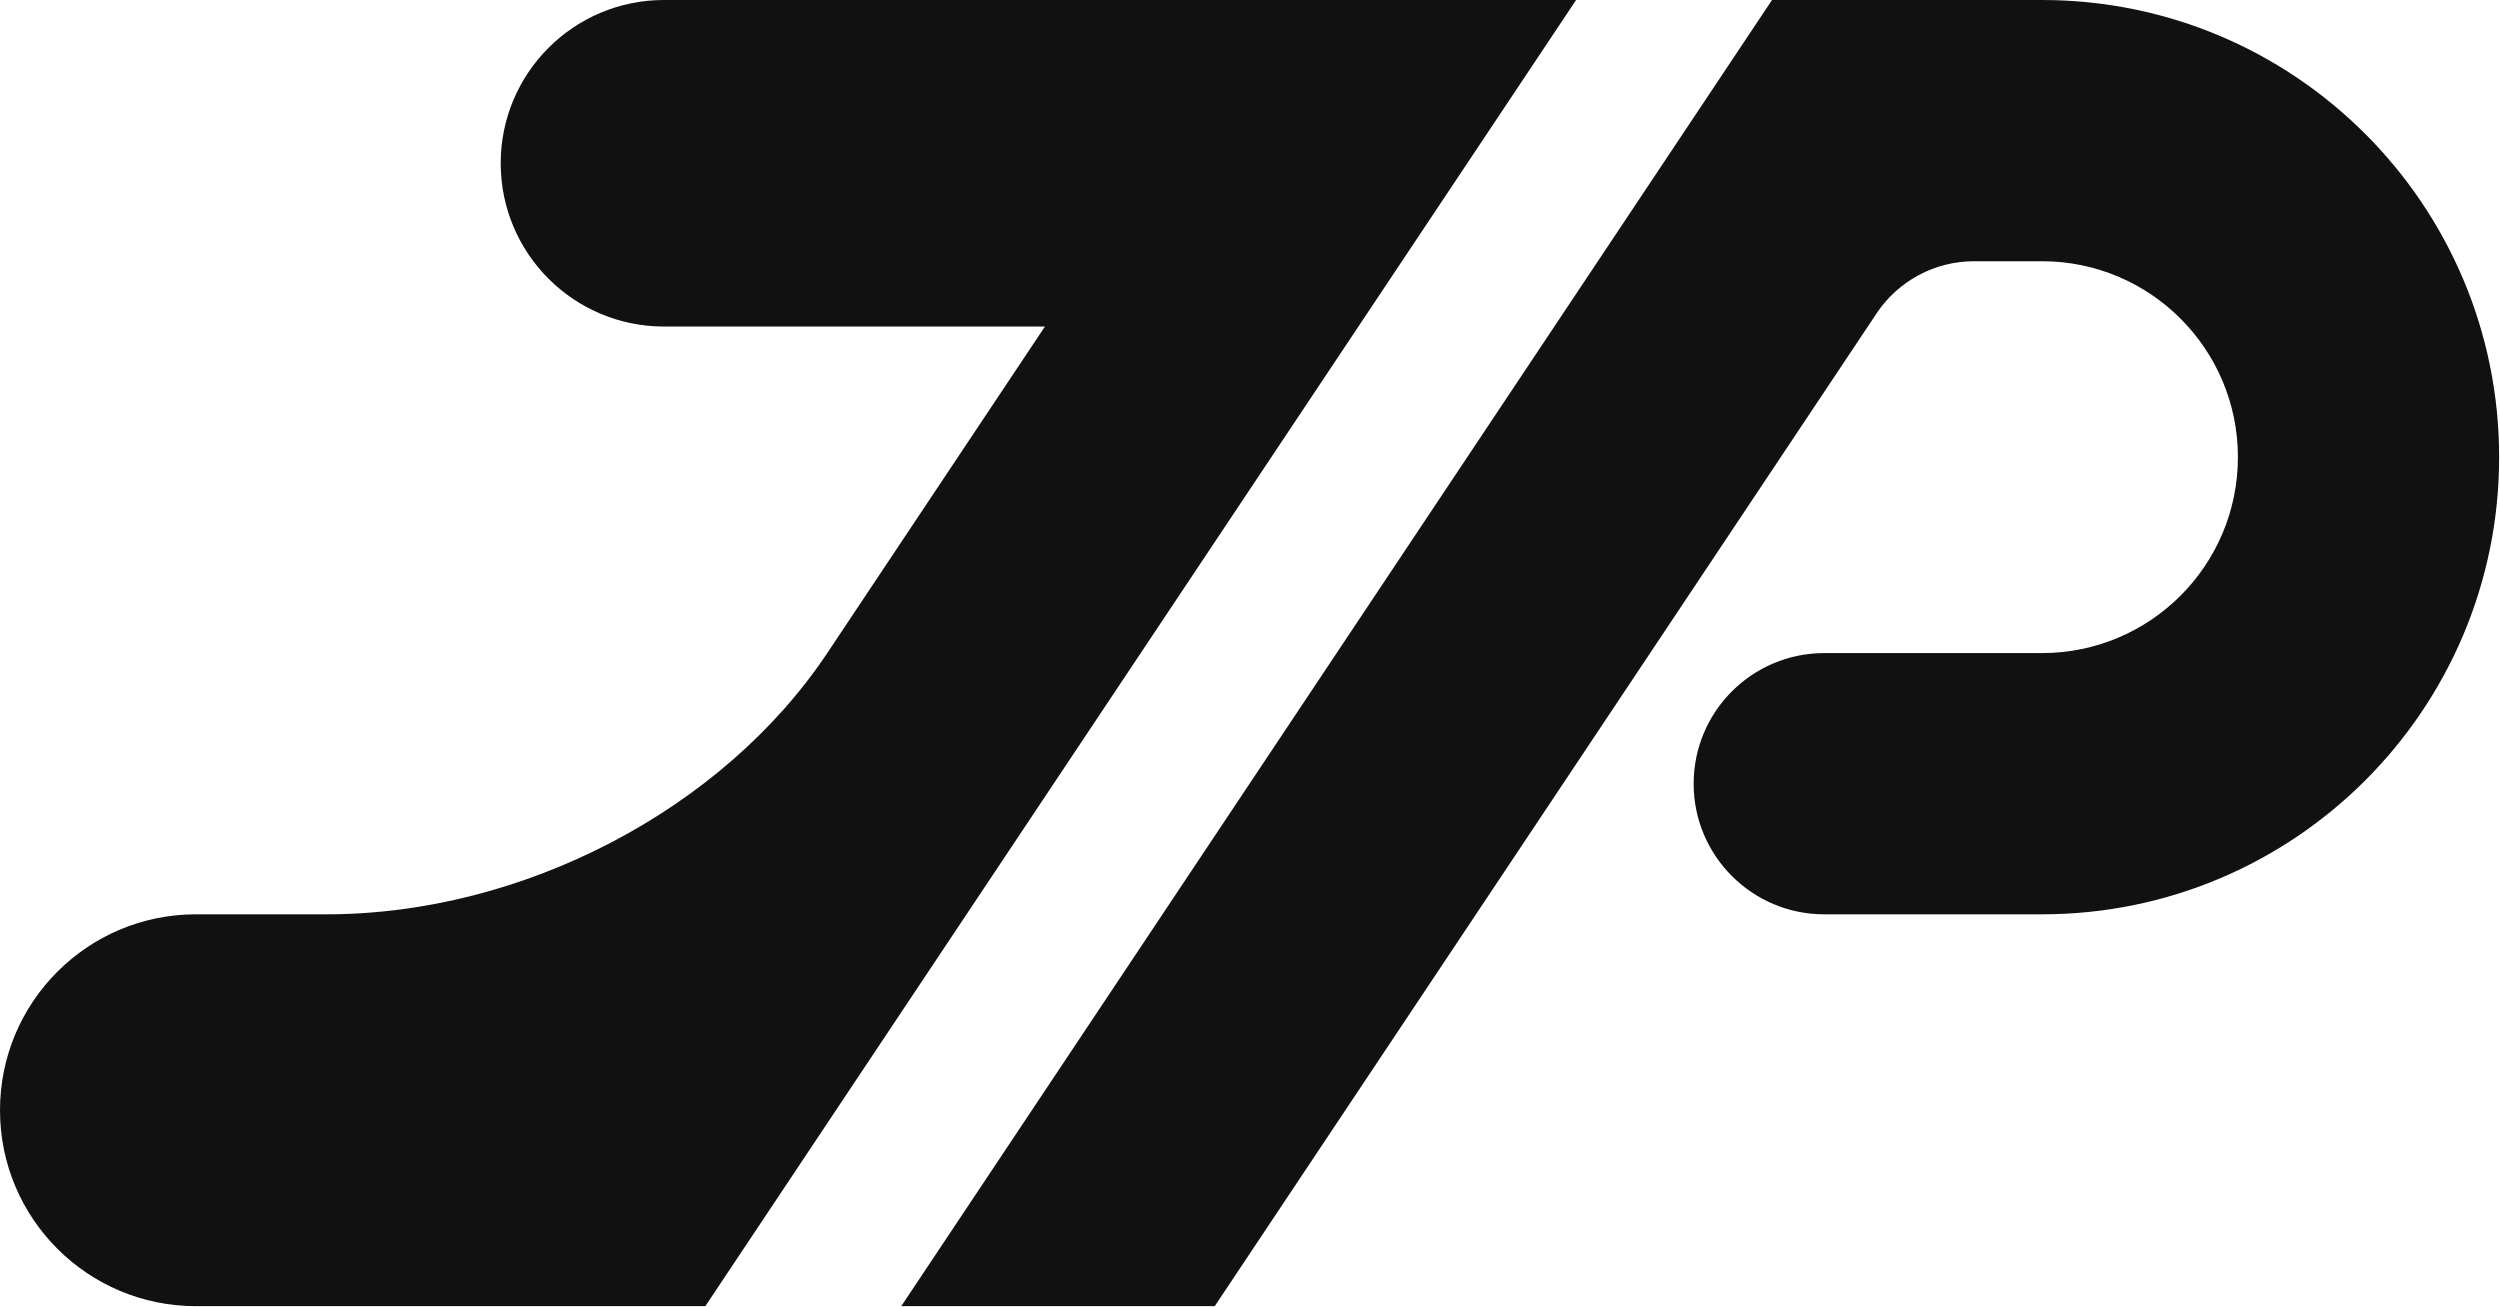
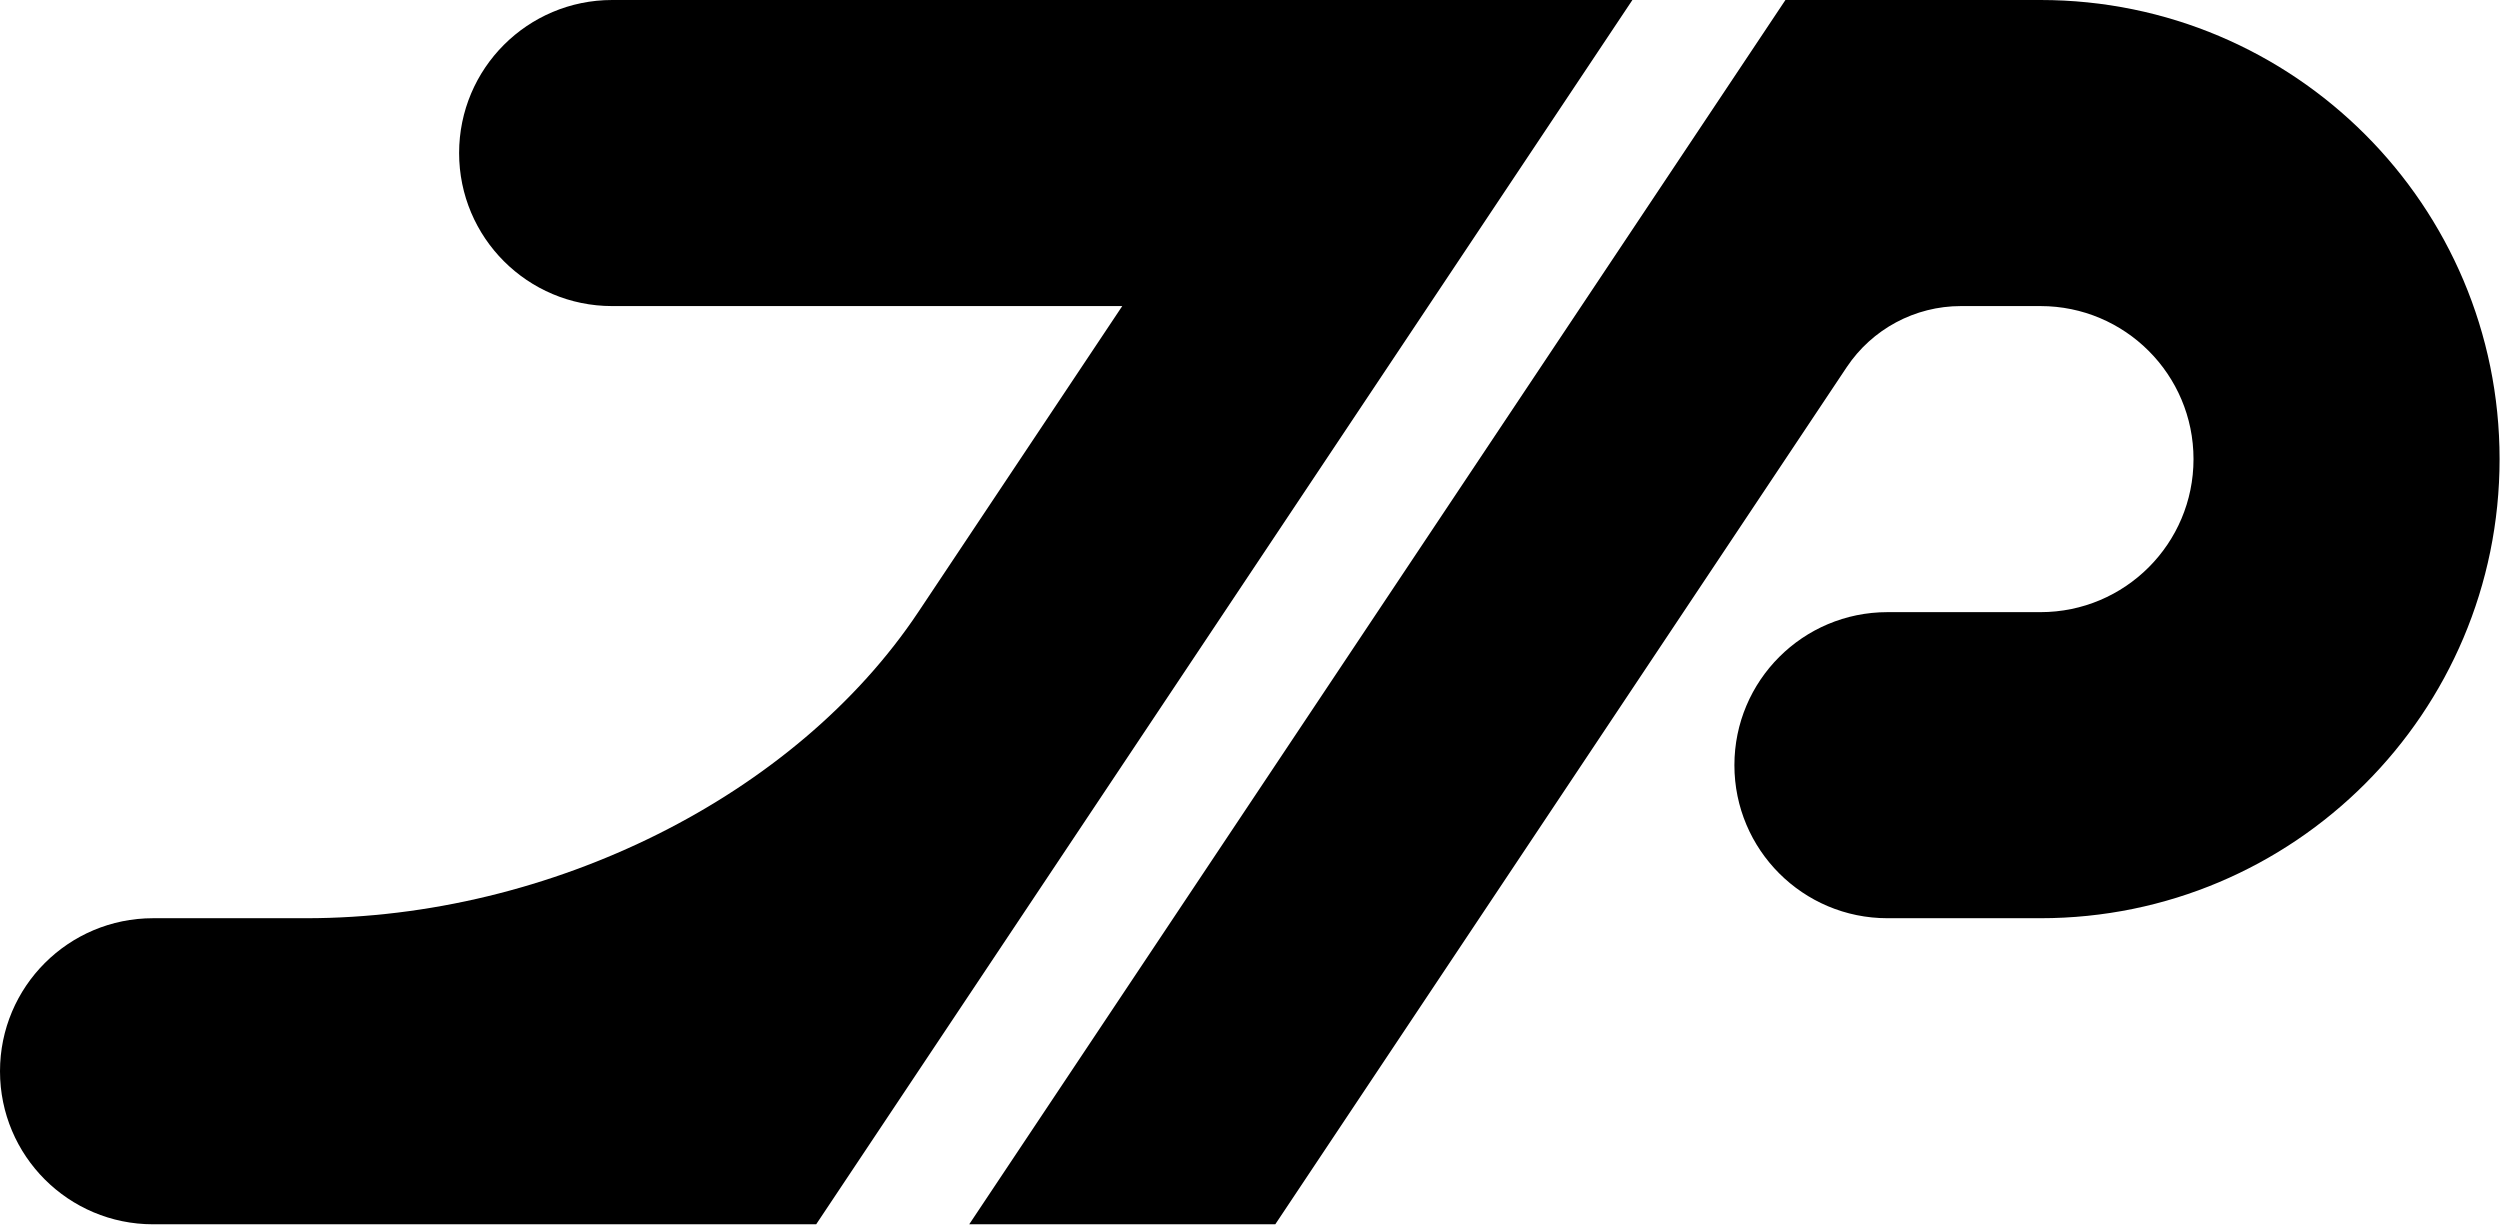
- <svg xmlns="http://www.w3.org/2000/svg" viewBox="0 0 957 500">
-   <path d="M270.00 500.00 L603.33 0.00 L254.17 0.00 C219.65 0.00 191.67 27.98 191.67 62.50 C191.67 97.02 219.65 125.00 254.17 125.00 L400.00 125.00 L316.67 250.00 C276.67 310.00 200.00 350.00 125.00 350.00 L75.00 350.00 C33.58 350.00 0.00 383.58 0.00 425.00 C-0.00 466.42 33.58 500.00 75.00 500.00 Z" fill="#111111" />
-   <path d="M345.00 500.00 L678.33 0.00 L781.67 0.00 C878.32 0.00 956.67 78.35 956.67 175.00 C956.67 271.65 878.32 350.00 781.67 350.00 L698.33 350.00 C670.72 350.00 648.33 327.61 648.33 300.00 C648.33 272.39 670.72 250.00 698.33 250.00 L781.67 250.00 C823.09 250.00 856.67 216.42 856.67 175.00 C856.67 133.58 823.09 100.00 781.67 100.00 L755.67 100.00 C740.67 100.00 726.67 107.49 718.35 119.97 L465.00 500.00 Z" fill="#111111" />
+ <svg xmlns="http://www.w3.org/2000/svg" viewBox="0 0 1021 500">
+   <path d="M333.33 500.00 L666.67 0.00 L250.00 0.00 C215.48 0.00 187.50 27.98 187.50 62.50 C187.50 97.02 215.48 125.00 250.00 125.00 L458.33 125.00 L375.00 250.00 C325.00 325.00 225.00 375.00 125.00 375.00 L62.50 375.00 C27.98 375.00 0.00 402.98 0.00 437.50 C-0.00 472.02 27.98 500.00 62.50 500.00 Z" fill="#000" />
+   <path d="M395.83 500.00 L729.17 0.00 L833.33 0.00 C936.89 0.00 1020.83 83.95 1020.83 187.50 C1020.83 291.05 936.89 375.00 833.33 375.00 L770.83 375.00 C736.32 375.00 708.33 347.02 708.33 312.50 C708.33 277.98 736.32 250.00 770.83 250.00 L833.33 250.00 C867.85 250.00 895.83 222.02 895.83 187.50 C895.83 152.98 867.85 125.00 833.33 125.00 L800.83 125.00 C782.09 125.00 764.59 134.37 754.19 149.96 L520.83 500.00 Z" fill="#000" />
</svg>
